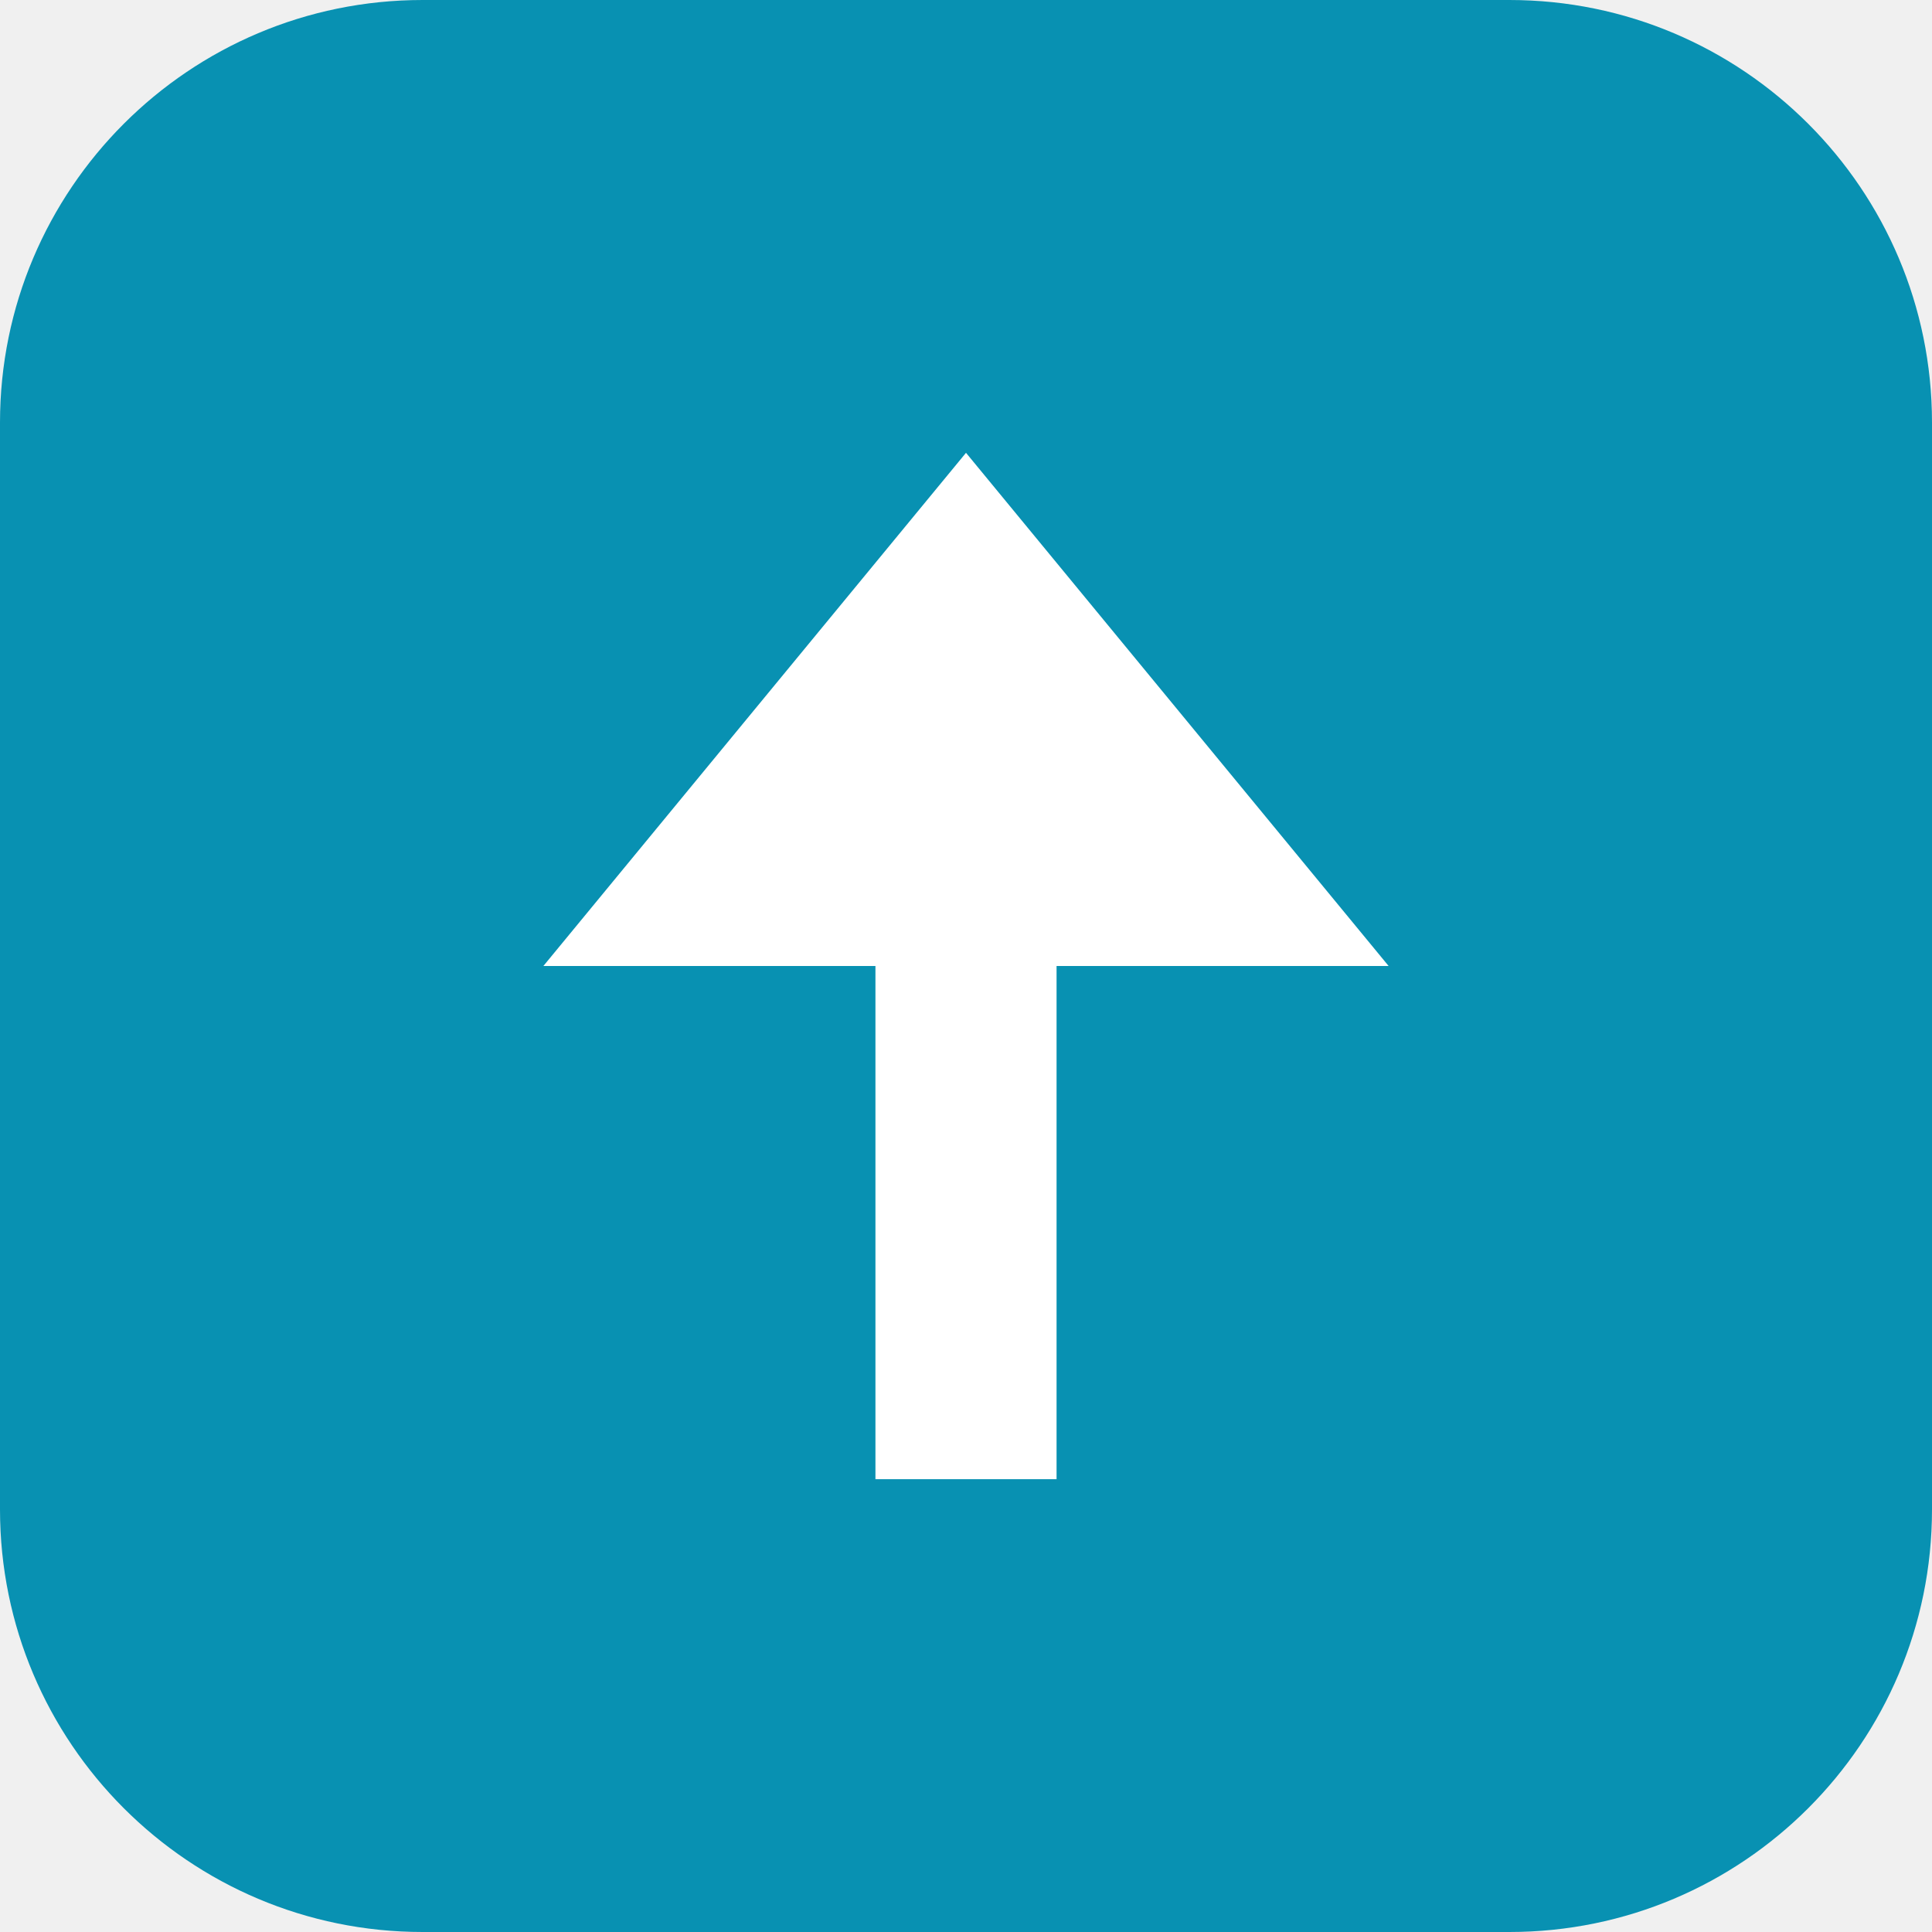
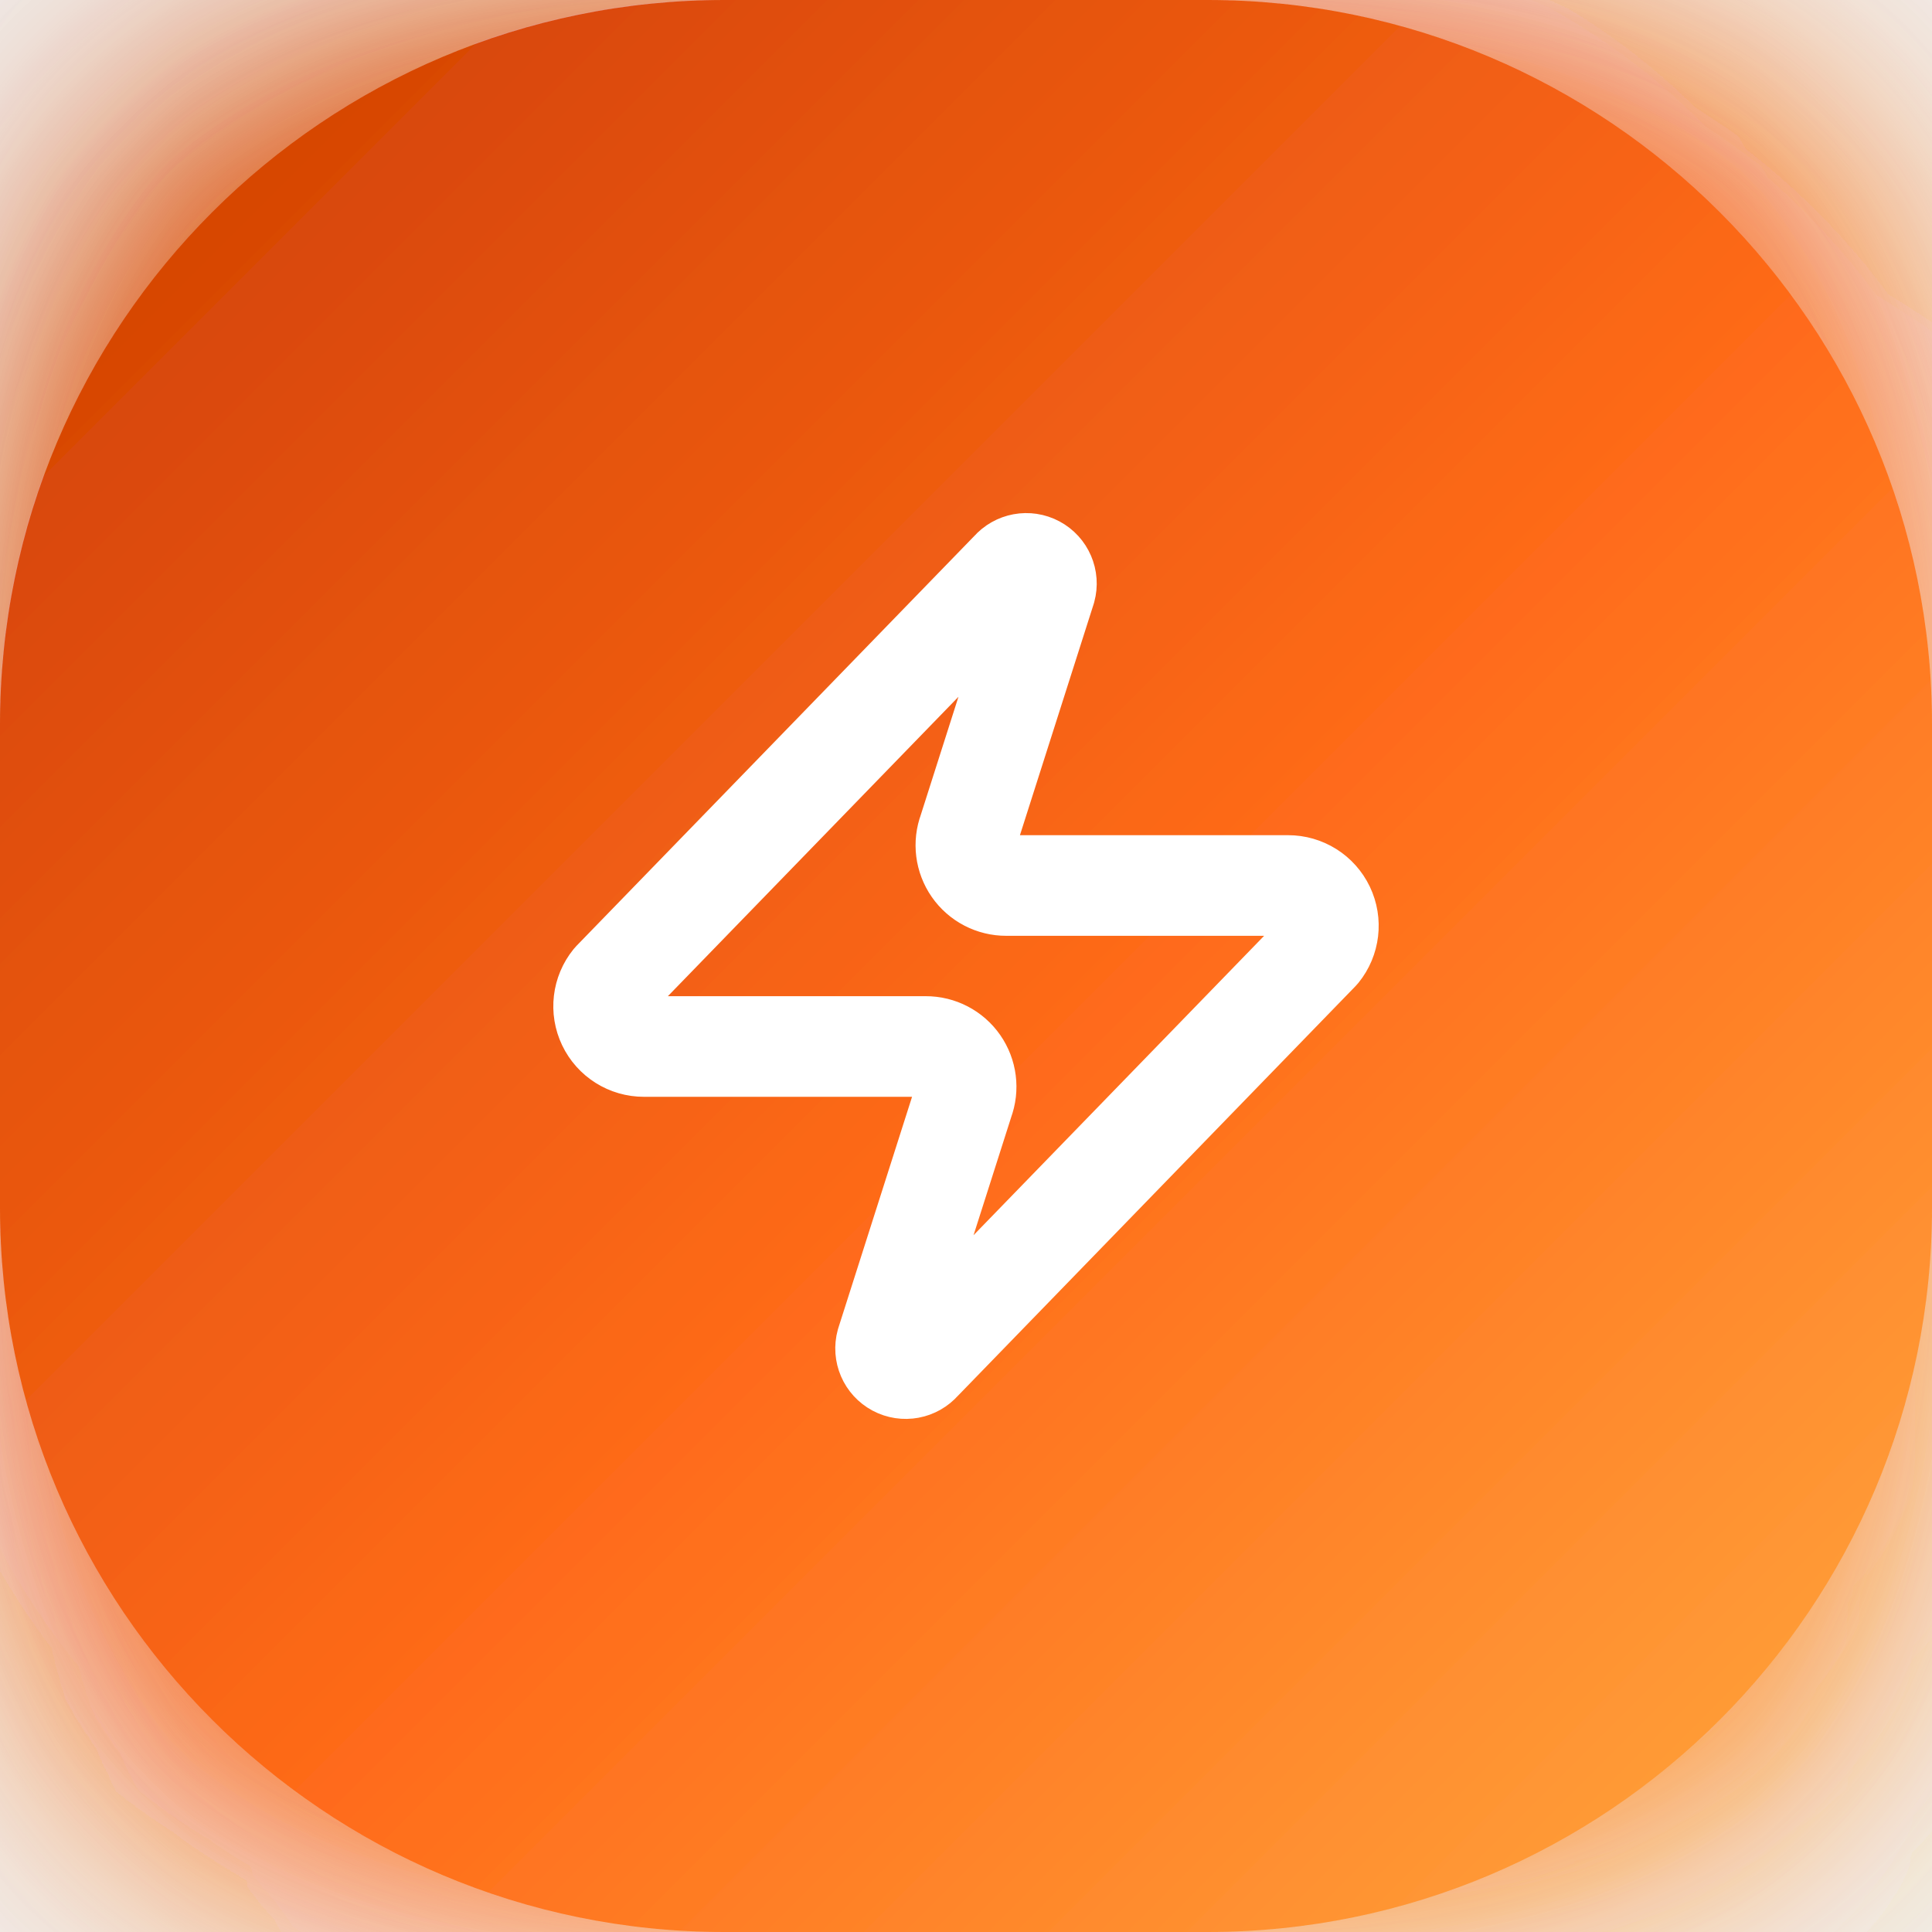
- <svg xmlns="http://www.w3.org/2000/svg" viewBox="0 0 512 512">
-   <rect width="512" height="512" rx="112" fill="#0891B2" />
-   <path d="M256 120L368 256H280V392H232V256H144L256 120Z" fill="#FFFFFF" />
+ <svg xmlns="http://www.w3.org/2000/svg" width="32" height="32" viewBox="0 0 32 32">
+   <defs>
+     <linearGradient id="sunsetGradient" x1="0%" y1="0%" x2="100%" y2="100%">
+       <stop offset="0%" style="stop-color:#CC3C00;stop-opacity:1" />
+       <stop offset="55%" style="stop-color:#FF6B1A;stop-opacity:1" />
+       <stop offset="100%" style="stop-color:#FFAA40;stop-opacity:1" />
+     </linearGradient>
+     <filter id="glow" x="-50%" y="-50%" width="200%" height="200%">
+       <feGaussianBlur in="SourceGraphic" stdDeviation="3" result="blur1" />
+       <feGaussianBlur in="SourceGraphic" stdDeviation="6" result="blur2" />
+       <feMerge>
+         <feMergeNode in="blur2" />
+         <feMergeNode in="blur1" />
+         <feMergeNode in="SourceGraphic" />
+       </feMerge>
+     </filter>
+   </defs>
+   <rect width="32" height="32" rx="12" fill="url(#sunsetGradient)" filter="url(#glow)" />
+   <g transform="translate(8, 8) scale(0.6666667)">
+     <path d="M4 14a1 1 0 0 1-.78-1.63l9.9-10.2a.5.5 0 0 1 .86.46l-1.92 6.02A1 1 0 0 0 13 10h7a1 1 0 0 1 .78 1.63l-9.9 10.2a.5.5 0 0 1-.86-.46l1.92-6.02A1 1 0 0 0 11 14z" fill="none" stroke="#FFFFFF" stroke-width="2.5" stroke-linecap="round" stroke-linejoin="round" />
+   </g>
</svg>
